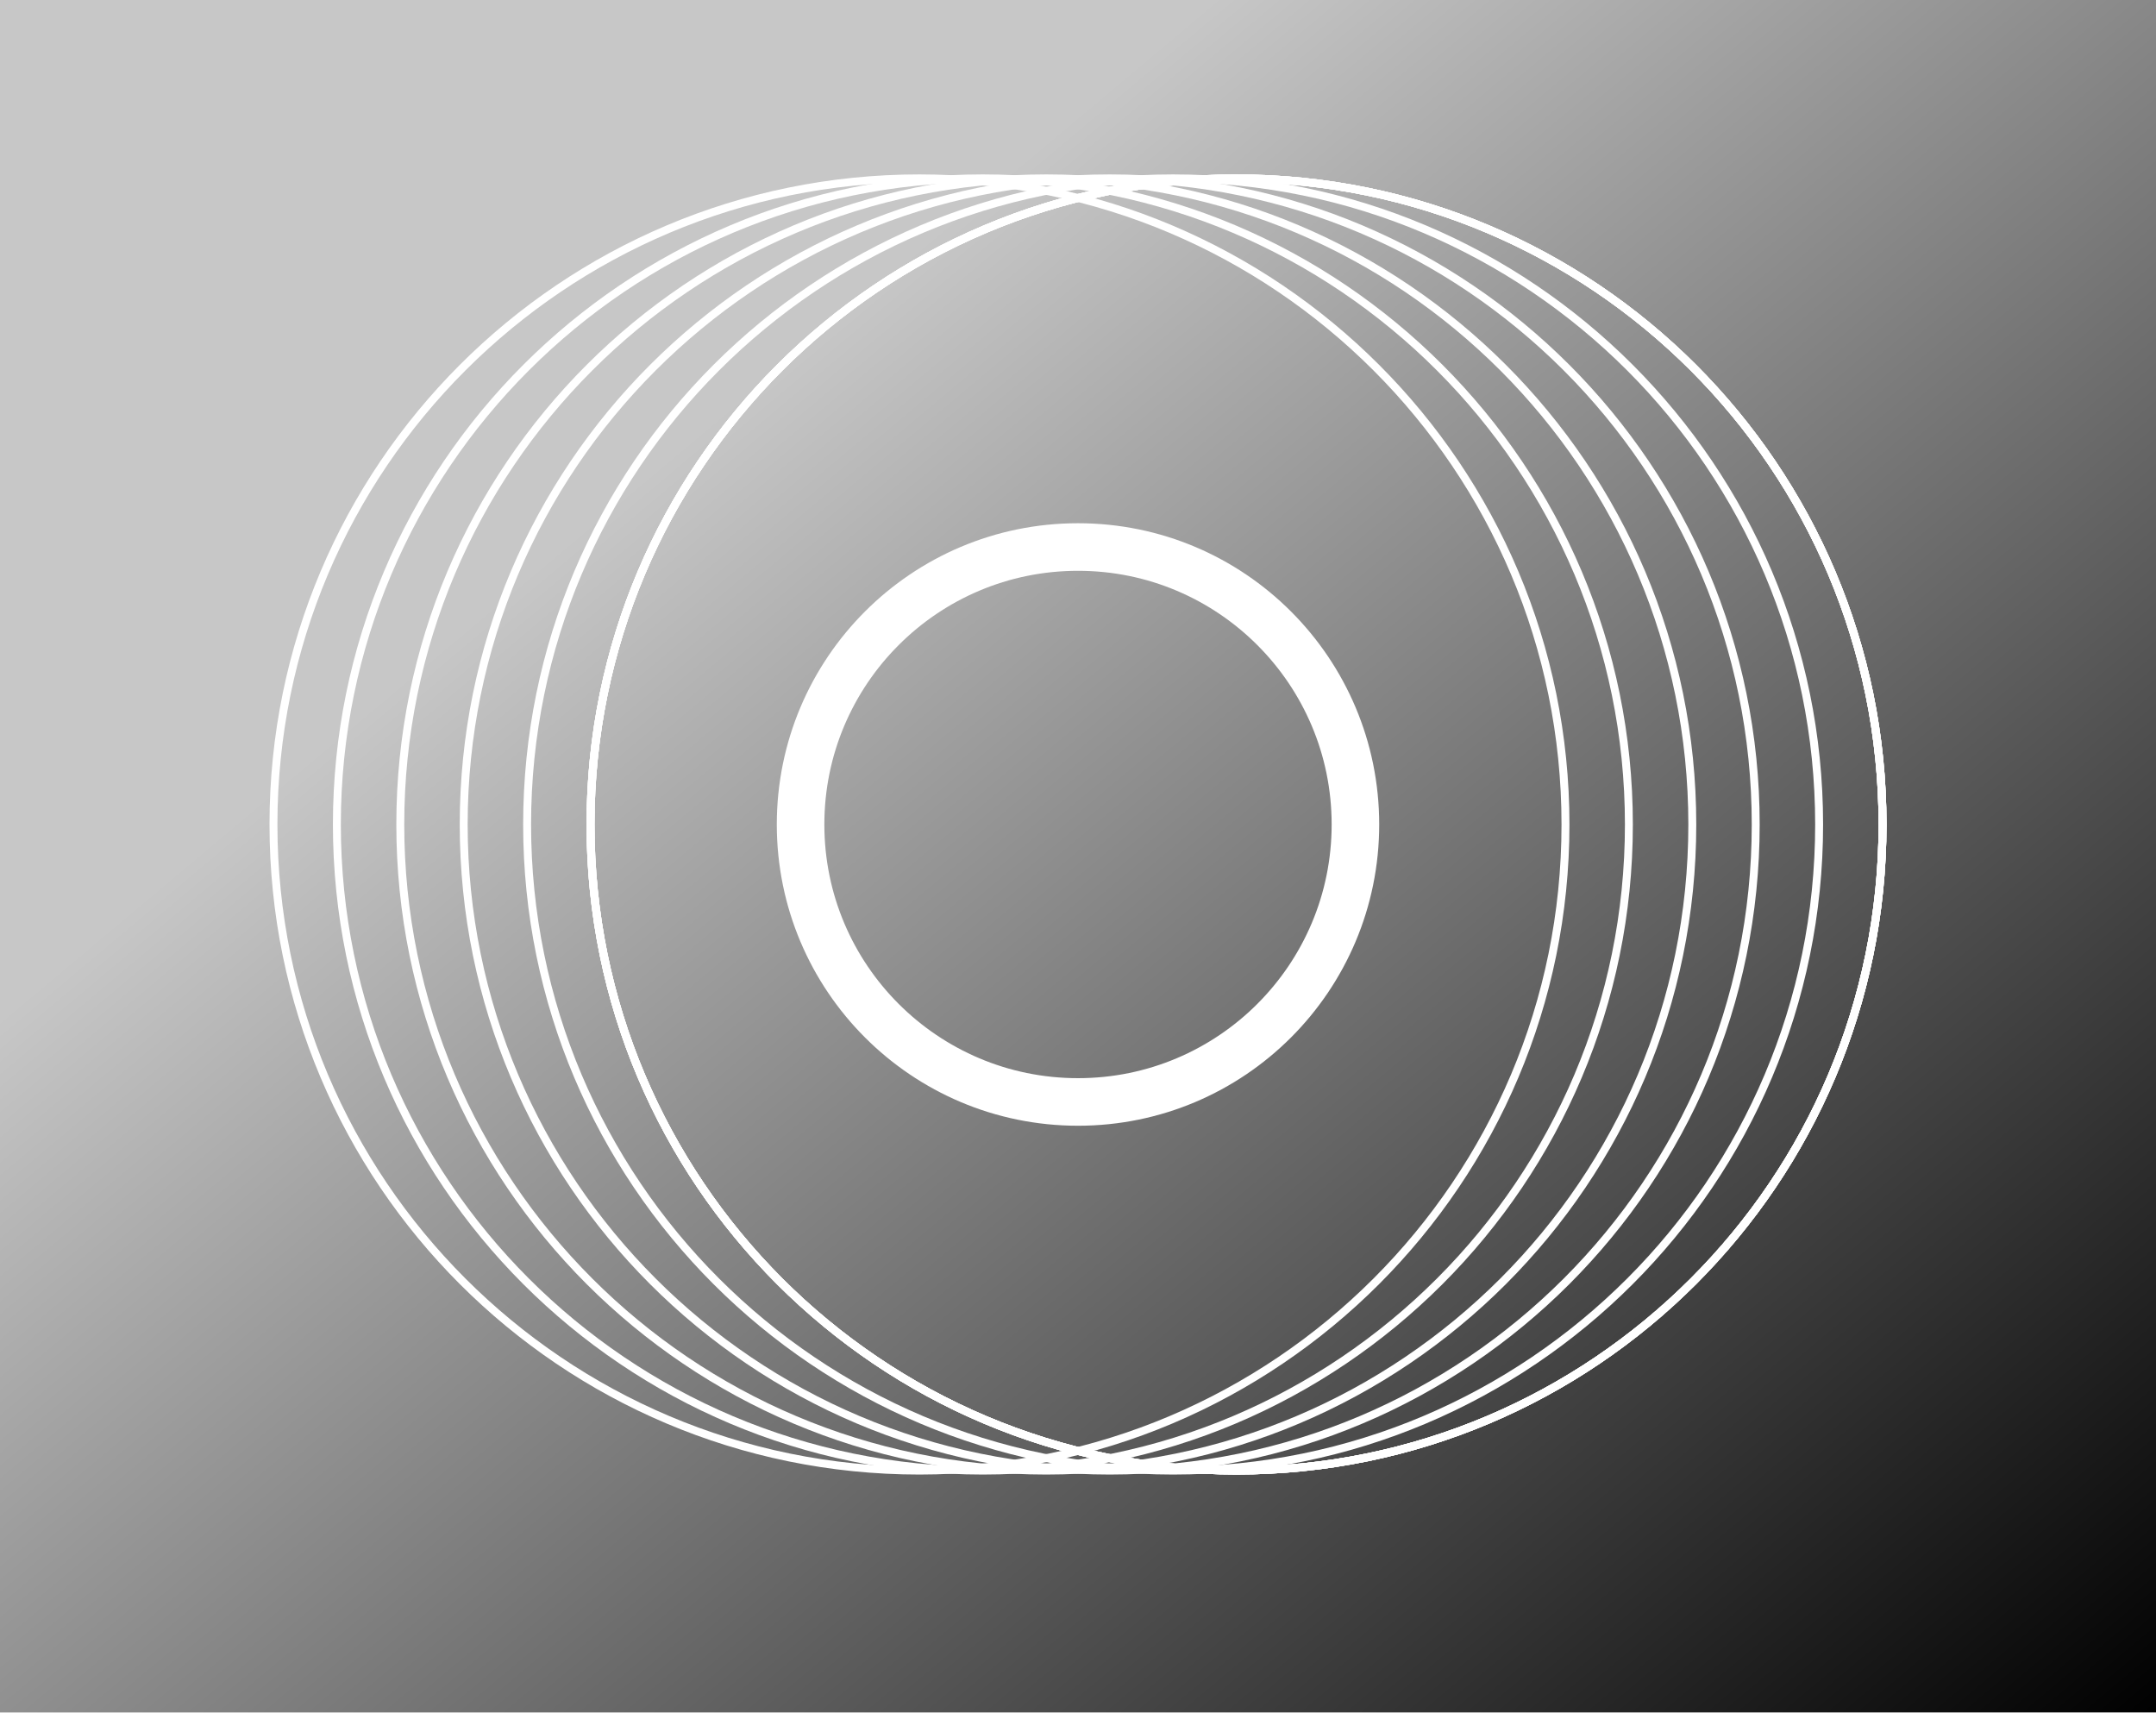
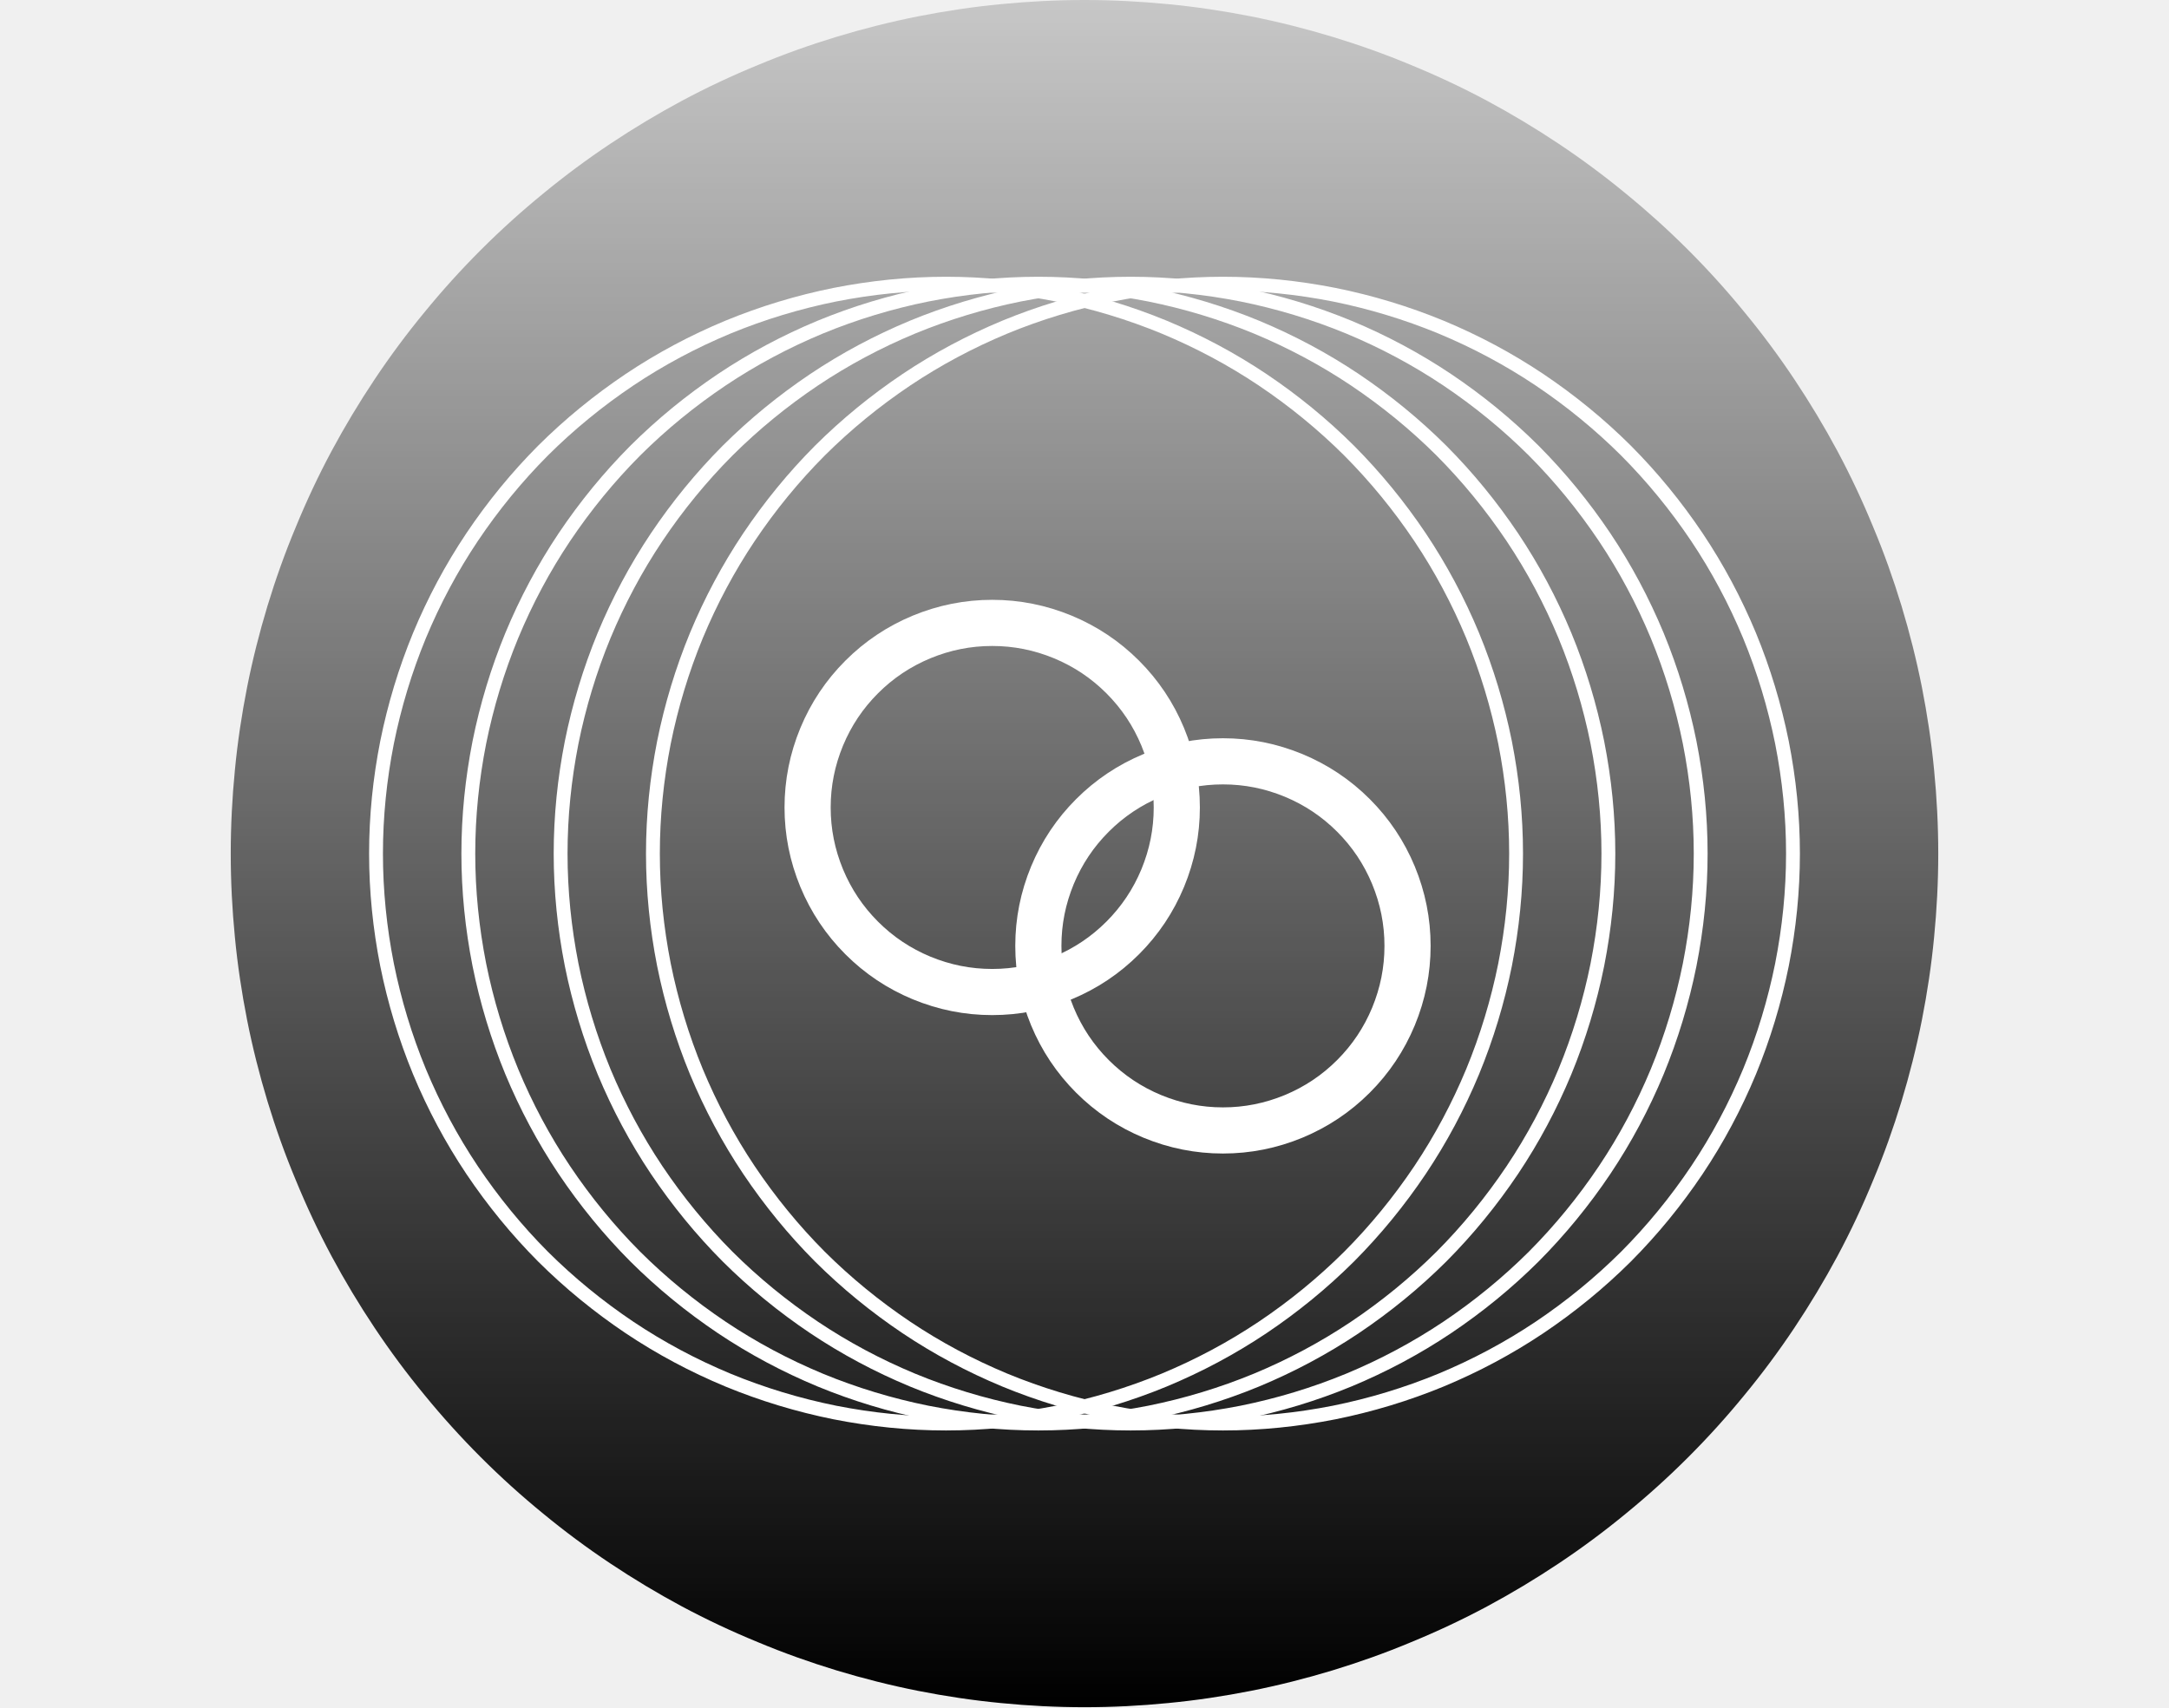
- <svg xmlns="http://www.w3.org/2000/svg" width="136" height="108" viewBox="0 0 136 108">
+ <svg xmlns="http://www.w3.org/2000/svg" width="47pt" height="37pt" viewBox="0 0 47 37" version="1.1">
  <defs>
-     <linearGradient id="linear-gradient" x2="0.732" y2="0.687" gradientUnits="objectBoundingBox">
-       <stop offset="0" />
-       <stop offset="1" stop-color="#c7c7c7" />
+     <clipPath id="clip1">
+       <path d="M 5 0 L 42 0 L 42 37 L 5 37 Z M 5 0 " />
+     </clipPath>
+     <clipPath id="clip2">
+       <path d="M 23.5 37 C 22.895 37 22.289 36.969 21.688 36.91 C 21.082 36.852 20.484 36.762 19.891 36.645 C 19.297 36.527 18.711 36.379 18.129 36.203 C 17.551 36.027 16.98 35.824 16.422 35.59 C 15.859 35.359 15.312 35.102 14.777 34.816 C 14.246 34.531 13.727 34.219 13.223 33.883 C 12.719 33.547 12.23 33.184 11.766 32.801 C 11.297 32.418 10.848 32.012 10.418 31.582 C 9.988 31.152 9.582 30.703 9.199 30.234 C 8.816 29.77 8.453 29.281 8.117 28.777 C 7.781 28.273 7.469 27.754 7.184 27.223 C 6.898 26.688 6.641 26.141 6.41 25.578 C 6.176 25.02 5.973 24.449 5.797 23.871 C 5.621 23.289 5.473 22.703 5.355 22.109 C 5.238 21.516 5.148 20.918 5.09 20.312 C 5.031 19.711 5 19.105 5 18.5 C 5 17.895 5.031 17.289 5.09 16.688 C 5.148 16.082 5.238 15.484 5.355 14.891 C 5.473 14.297 5.621 13.711 5.797 13.129 C 5.973 12.551 6.176 11.98 6.41 11.422 C 6.641 10.859 6.898 10.312 7.184 9.777 C 7.469 9.246 7.781 8.727 8.117 8.223 C 8.453 7.719 8.816 7.23 9.199 6.766 C 9.582 6.297 9.988 5.848 10.418 5.418 C 10.848 4.988 11.297 4.582 11.766 4.199 C 12.23 3.816 12.719 3.453 13.223 3.117 C 13.727 2.781 14.246 2.469 14.777 2.184 C 15.312 1.898 15.859 1.641 16.422 1.41 C 16.98 1.176 17.551 0.973 18.129 0.797 C 18.711 0.621 19.297 0.473 19.891 0.355 C 20.484 0.238 21.082 0.148 21.688 0.09 C 22.289 0.031 22.895 0 23.5 0 C 24.105 0 24.711 0.031 25.312 0.09 C 25.918 0.148 26.516 0.238 27.109 0.355 C 27.703 0.473 28.289 0.621 28.871 0.797 C 29.449 0.973 30.02 1.176 30.578 1.41 C 31.141 1.641 31.688 1.898 32.223 2.184 C 32.754 2.469 33.273 2.781 33.777 3.117 C 34.281 3.453 34.77 3.816 35.234 4.199 C 35.703 4.582 36.152 4.988 36.582 5.418 C 37.012 5.848 37.418 6.297 37.801 6.766 C 38.184 7.23 38.547 7.719 38.883 8.223 C 39.219 8.727 39.531 9.246 39.816 9.777 C 40.102 10.312 40.359 10.859 40.59 11.422 C 40.824 11.98 41.027 12.551 41.203 13.129 C 41.379 13.711 41.527 14.297 41.645 14.891 C 41.762 15.484 41.852 16.082 41.91 16.688 C 41.969 17.289 42 17.895 42 18.5 C 42 19.105 41.969 19.711 41.91 20.312 C 41.852 20.918 41.762 21.516 41.645 22.109 C 41.527 22.703 41.379 23.289 41.203 23.871 C 41.027 24.449 40.824 25.02 40.59 25.578 C 40.359 26.141 40.102 26.688 39.816 27.223 C 39.531 27.754 39.219 28.273 38.883 28.777 C 38.547 29.281 38.184 29.77 37.801 30.234 C 37.418 30.703 37.012 31.152 36.582 31.582 C 36.152 32.012 35.703 32.418 35.234 32.801 C 34.77 33.184 34.281 33.547 33.777 33.883 C 33.273 34.219 32.754 34.531 32.223 34.816 C 31.688 35.102 31.141 35.359 30.578 35.59 C 30.02 35.824 29.449 36.027 28.871 36.203 C 28.289 36.379 27.703 36.527 27.109 36.645 C 26.516 36.762 25.918 36.852 25.312 36.91 C 24.711 36.969 24.105 37 23.5 37 Z M 23.5 37 " />
+     </clipPath>
+     <linearGradient id="linear0" gradientUnits="userSpaceOnUse" x1="18.5" y1="-0" x2="18.5" y2="37" gradientTransform="matrix(-1,-0.00000000787959,0.00000000787959,-1,42,37)">
+       <stop offset="0" style="stop-color:rgb(0%,0%,0%);stop-opacity:1;" />
+       <stop offset="0.004" style="stop-color:rgb(0.304%,0.304%,0.304%);stop-opacity:1;" />
+       <stop offset="0.008" style="stop-color:rgb(0.609%,0.609%,0.609%);stop-opacity:1;" />
+       <stop offset="0.012" style="stop-color:rgb(0.912%,0.912%,0.912%);stop-opacity:1;" />
+       <stop offset="0.016" style="stop-color:rgb(1.218%,1.218%,1.218%);stop-opacity:1;" />
+       <stop offset="0.02" style="stop-color:rgb(1.523%,1.523%,1.523%);stop-opacity:1;" />
+       <stop offset="0.023" style="stop-color:rgb(1.828%,1.828%,1.828%);stop-opacity:1;" />
+       <stop offset="0.027" style="stop-color:rgb(2.132%,2.132%,2.132%);stop-opacity:1;" />
+       <stop offset="0.031" style="stop-color:rgb(2.437%,2.437%,2.437%);stop-opacity:1;" />
+       <stop offset="0.035" style="stop-color:rgb(2.74%,2.74%,2.74%);stop-opacity:1;" />
+       <stop offset="0.039" style="stop-color:rgb(3.046%,3.046%,3.046%);stop-opacity:1;" />
+       <stop offset="0.043" style="stop-color:rgb(3.351%,3.351%,3.351%);stop-opacity:1;" />
+       <stop offset="0.047" style="stop-color:rgb(3.656%,3.656%,3.656%);stop-opacity:1;" />
+       <stop offset="0.051" style="stop-color:rgb(3.96%,3.96%,3.96%);stop-opacity:1;" />
+       <stop offset="0.055" style="stop-color:rgb(4.265%,4.265%,4.265%);stop-opacity:1;" />
+       <stop offset="0.059" style="stop-color:rgb(4.568%,4.568%,4.568%);stop-opacity:1;" />
+       <stop offset="0.062" style="stop-color:rgb(4.874%,4.874%,4.874%);stop-opacity:1;" />
+       <stop offset="0.066" style="stop-color:rgb(5.179%,5.179%,5.179%);stop-opacity:1;" />
+       <stop offset="0.07" style="stop-color:rgb(5.484%,5.484%,5.484%);stop-opacity:1;" />
+       <stop offset="0.074" style="stop-color:rgb(5.788%,5.788%,5.788%);stop-opacity:1;" />
+       <stop offset="0.078" style="stop-color:rgb(6.093%,6.093%,6.093%);stop-opacity:1;" />
+       <stop offset="0.082" style="stop-color:rgb(6.396%,6.396%,6.396%);stop-opacity:1;" />
+       <stop offset="0.086" style="stop-color:rgb(6.702%,6.702%,6.702%);stop-opacity:1;" />
+       <stop offset="0.09" style="stop-color:rgb(7.007%,7.007%,7.007%);stop-opacity:1;" />
+       <stop offset="0.094" style="stop-color:rgb(7.312%,7.312%,7.312%);stop-opacity:1;" />
+       <stop offset="0.098" style="stop-color:rgb(7.616%,7.616%,7.616%);stop-opacity:1;" />
+       <stop offset="0.102" style="stop-color:rgb(7.921%,7.921%,7.921%);stop-opacity:1;" />
+       <stop offset="0.105" style="stop-color:rgb(8.226%,8.226%,8.226%);stop-opacity:1;" />
+       <stop offset="0.109" style="stop-color:rgb(8.531%,8.531%,8.531%);stop-opacity:1;" />
+       <stop offset="0.113" style="stop-color:rgb(8.835%,8.835%,8.835%);stop-opacity:1;" />
+       <stop offset="0.117" style="stop-color:rgb(9.14%,9.14%,9.14%);stop-opacity:1;" />
+       <stop offset="0.121" style="stop-color:rgb(9.444%,9.444%,9.444%);stop-opacity:1;" />
+       <stop offset="0.125" style="stop-color:rgb(9.749%,9.749%,9.749%);stop-opacity:1;" />
+       <stop offset="0.129" style="stop-color:rgb(10.054%,10.054%,10.054%);stop-opacity:1;" />
+       <stop offset="0.133" style="stop-color:rgb(10.359%,10.359%,10.359%);stop-opacity:1;" />
+       <stop offset="0.137" style="stop-color:rgb(10.663%,10.663%,10.663%);stop-opacity:1;" />
+       <stop offset="0.141" style="stop-color:rgb(10.968%,10.968%,10.968%);stop-opacity:1;" />
+       <stop offset="0.145" style="stop-color:rgb(11.272%,11.272%,11.272%);stop-opacity:1;" />
+       <stop offset="0.148" style="stop-color:rgb(11.577%,11.577%,11.577%);stop-opacity:1;" />
+       <stop offset="0.152" style="stop-color:rgb(11.882%,11.882%,11.882%);stop-opacity:1;" />
+       <stop offset="0.156" style="stop-color:rgb(12.187%,12.187%,12.187%);stop-opacity:1;" />
+       <stop offset="0.16" style="stop-color:rgb(12.491%,12.491%,12.491%);stop-opacity:1;" />
+       <stop offset="0.164" style="stop-color:rgb(12.796%,12.796%,12.796%);stop-opacity:1;" />
+       <stop offset="0.168" style="stop-color:rgb(13.1%,13.1%,13.1%);stop-opacity:1;" />
+       <stop offset="0.172" style="stop-color:rgb(13.405%,13.405%,13.405%);stop-opacity:1;" />
+       <stop offset="0.176" style="stop-color:rgb(13.71%,13.71%,13.71%);stop-opacity:1;" />
+       <stop offset="0.18" style="stop-color:rgb(14.015%,14.015%,14.015%);stop-opacity:1;" />
+       <stop offset="0.184" style="stop-color:rgb(14.319%,14.319%,14.319%);stop-opacity:1;" />
+       <stop offset="0.188" style="stop-color:rgb(14.624%,14.624%,14.624%);stop-opacity:1;" />
+       <stop offset="0.191" style="stop-color:rgb(14.928%,14.928%,14.928%);stop-opacity:1;" />
+       <stop offset="0.195" style="stop-color:rgb(15.233%,15.233%,15.233%);stop-opacity:1;" />
+       <stop offset="0.199" style="stop-color:rgb(15.538%,15.538%,15.538%);stop-opacity:1;" />
+       <stop offset="0.203" style="stop-color:rgb(15.843%,15.843%,15.843%);stop-opacity:1;" />
+       <stop offset="0.207" style="stop-color:rgb(16.147%,16.147%,16.147%);stop-opacity:1;" />
+       <stop offset="0.211" style="stop-color:rgb(16.452%,16.452%,16.452%);stop-opacity:1;" />
+       <stop offset="0.215" style="stop-color:rgb(16.757%,16.757%,16.757%);stop-opacity:1;" />
+       <stop offset="0.219" style="stop-color:rgb(17.062%,17.062%,17.062%);stop-opacity:1;" />
+       <stop offset="0.223" style="stop-color:rgb(17.366%,17.366%,17.366%);stop-opacity:1;" />
+       <stop offset="0.227" style="stop-color:rgb(17.671%,17.671%,17.671%);stop-opacity:1;" />
+       <stop offset="0.23" style="stop-color:rgb(17.975%,17.975%,17.975%);stop-opacity:1;" />
+       <stop offset="0.234" style="stop-color:rgb(18.28%,18.28%,18.28%);stop-opacity:1;" />
+       <stop offset="0.238" style="stop-color:rgb(18.585%,18.585%,18.585%);stop-opacity:1;" />
+       <stop offset="0.242" style="stop-color:rgb(18.89%,18.89%,18.89%);stop-opacity:1;" />
+       <stop offset="0.246" style="stop-color:rgb(19.194%,19.194%,19.194%);stop-opacity:1;" />
+       <stop offset="0.25" style="stop-color:rgb(19.499%,19.499%,19.499%);stop-opacity:1;" />
+       <stop offset="0.254" style="stop-color:rgb(19.803%,19.803%,19.803%);stop-opacity:1;" />
+       <stop offset="0.258" style="stop-color:rgb(20.108%,20.108%,20.108%);stop-opacity:1;" />
+       <stop offset="0.262" style="stop-color:rgb(20.413%,20.413%,20.413%);stop-opacity:1;" />
+       <stop offset="0.266" style="stop-color:rgb(20.718%,20.718%,20.718%);stop-opacity:1;" />
+       <stop offset="0.27" style="stop-color:rgb(21.022%,21.022%,21.022%);stop-opacity:1;" />
+       <stop offset="0.273" style="stop-color:rgb(21.327%,21.327%,21.327%);stop-opacity:1;" />
+       <stop offset="0.277" style="stop-color:rgb(21.631%,21.631%,21.631%);stop-opacity:1;" />
+       <stop offset="0.281" style="stop-color:rgb(21.936%,21.936%,21.936%);stop-opacity:1;" />
+       <stop offset="0.285" style="stop-color:rgb(22.241%,22.241%,22.241%);stop-opacity:1;" />
+       <stop offset="0.289" style="stop-color:rgb(22.546%,22.546%,22.546%);stop-opacity:1;" />
+       <stop offset="0.293" style="stop-color:rgb(22.85%,22.85%,22.85%);stop-opacity:1;" />
+       <stop offset="0.297" style="stop-color:rgb(23.155%,23.155%,23.155%);stop-opacity:1;" />
+       <stop offset="0.301" style="stop-color:rgb(23.46%,23.46%,23.46%);stop-opacity:1;" />
+       <stop offset="0.305" style="stop-color:rgb(23.766%,23.766%,23.766%);stop-opacity:1;" />
+       <stop offset="0.309" style="stop-color:rgb(24.069%,24.069%,24.069%);stop-opacity:1;" />
+       <stop offset="0.312" style="stop-color:rgb(24.374%,24.374%,24.374%);stop-opacity:1;" />
+       <stop offset="0.316" style="stop-color:rgb(24.678%,24.678%,24.678%);stop-opacity:1;" />
+       <stop offset="0.32" style="stop-color:rgb(24.983%,24.983%,24.983%);stop-opacity:1;" />
+       <stop offset="0.324" style="stop-color:rgb(25.288%,25.288%,25.288%);stop-opacity:1;" />
+       <stop offset="0.328" style="stop-color:rgb(25.594%,25.594%,25.594%);stop-opacity:1;" />
+       <stop offset="0.332" style="stop-color:rgb(25.897%,25.897%,25.897%);stop-opacity:1;" />
+       <stop offset="0.336" style="stop-color:rgb(26.202%,26.202%,26.202%);stop-opacity:1;" />
+       <stop offset="0.34" style="stop-color:rgb(26.506%,26.506%,26.506%);stop-opacity:1;" />
+       <stop offset="0.344" style="stop-color:rgb(26.811%,26.811%,26.811%);stop-opacity:1;" />
+       <stop offset="0.348" style="stop-color:rgb(27.116%,27.116%,27.116%);stop-opacity:1;" />
+       <stop offset="0.352" style="stop-color:rgb(27.422%,27.422%,27.422%);stop-opacity:1;" />
+       <stop offset="0.355" style="stop-color:rgb(27.725%,27.725%,27.725%);stop-opacity:1;" />
+       <stop offset="0.359" style="stop-color:rgb(28.03%,28.03%,28.03%);stop-opacity:1;" />
+       <stop offset="0.363" style="stop-color:rgb(28.334%,28.334%,28.334%);stop-opacity:1;" />
+       <stop offset="0.367" style="stop-color:rgb(28.639%,28.639%,28.639%);stop-opacity:1;" />
+       <stop offset="0.371" style="stop-color:rgb(28.944%,28.944%,28.944%);stop-opacity:1;" />
+       <stop offset="0.375" style="stop-color:rgb(29.25%,29.25%,29.25%);stop-opacity:1;" />
+       <stop offset="0.379" style="stop-color:rgb(29.553%,29.553%,29.553%);stop-opacity:1;" />
+       <stop offset="0.383" style="stop-color:rgb(29.858%,29.858%,29.858%);stop-opacity:1;" />
+       <stop offset="0.387" style="stop-color:rgb(30.162%,30.162%,30.162%);stop-opacity:1;" />
+       <stop offset="0.391" style="stop-color:rgb(30.467%,30.467%,30.467%);stop-opacity:1;" />
+       <stop offset="0.395" style="stop-color:rgb(30.772%,30.772%,30.772%);stop-opacity:1;" />
+       <stop offset="0.398" style="stop-color:rgb(31.078%,31.078%,31.078%);stop-opacity:1;" />
+       <stop offset="0.402" style="stop-color:rgb(31.381%,31.381%,31.381%);stop-opacity:1;" />
+       <stop offset="0.406" style="stop-color:rgb(31.686%,31.686%,31.686%);stop-opacity:1;" />
+       <stop offset="0.41" style="stop-color:rgb(31.992%,31.992%,31.992%);stop-opacity:1;" />
+       <stop offset="0.414" style="stop-color:rgb(32.297%,32.297%,32.297%);stop-opacity:1;" />
+       <stop offset="0.418" style="stop-color:rgb(32.6%,32.6%,32.6%);stop-opacity:1;" />
+       <stop offset="0.422" style="stop-color:rgb(32.906%,32.906%,32.906%);stop-opacity:1;" />
+       <stop offset="0.426" style="stop-color:rgb(33.209%,33.209%,33.209%);stop-opacity:1;" />
+       <stop offset="0.43" style="stop-color:rgb(33.514%,33.514%,33.514%);stop-opacity:1;" />
+       <stop offset="0.434" style="stop-color:rgb(33.82%,33.82%,33.82%);stop-opacity:1;" />
+       <stop offset="0.438" style="stop-color:rgb(34.125%,34.125%,34.125%);stop-opacity:1;" />
+       <stop offset="0.441" style="stop-color:rgb(34.428%,34.428%,34.428%);stop-opacity:1;" />
+       <stop offset="0.445" style="stop-color:rgb(34.734%,34.734%,34.734%);stop-opacity:1;" />
+       <stop offset="0.449" style="stop-color:rgb(35.037%,35.037%,35.037%);stop-opacity:1;" />
+       <stop offset="0.453" style="stop-color:rgb(35.342%,35.342%,35.342%);stop-opacity:1;" />
+       <stop offset="0.457" style="stop-color:rgb(35.648%,35.648%,35.648%);stop-opacity:1;" />
+       <stop offset="0.461" style="stop-color:rgb(35.953%,35.953%,35.953%);stop-opacity:1;" />
+       <stop offset="0.465" style="stop-color:rgb(36.256%,36.256%,36.256%);stop-opacity:1;" />
+       <stop offset="0.469" style="stop-color:rgb(36.562%,36.562%,36.562%);stop-opacity:1;" />
+       <stop offset="0.473" style="stop-color:rgb(36.865%,36.865%,36.865%);stop-opacity:1;" />
+       <stop offset="0.477" style="stop-color:rgb(37.17%,37.17%,37.17%);stop-opacity:1;" />
+       <stop offset="0.48" style="stop-color:rgb(37.476%,37.476%,37.476%);stop-opacity:1;" />
+       <stop offset="0.484" style="stop-color:rgb(37.781%,37.781%,37.781%);stop-opacity:1;" />
+       <stop offset="0.488" style="stop-color:rgb(38.084%,38.084%,38.084%);stop-opacity:1;" />
+       <stop offset="0.492" style="stop-color:rgb(38.39%,38.39%,38.39%);stop-opacity:1;" />
+       <stop offset="0.496" style="stop-color:rgb(38.695%,38.695%,38.695%);stop-opacity:1;" />
+       <stop offset="0.5" style="stop-color:rgb(39%,39%,39%);stop-opacity:1;" />
+       <stop offset="0.504" style="stop-color:rgb(39.304%,39.304%,39.304%);stop-opacity:1;" />
+       <stop offset="0.508" style="stop-color:rgb(39.609%,39.609%,39.609%);stop-opacity:1;" />
+       <stop offset="0.512" style="stop-color:rgb(39.912%,39.912%,39.912%);stop-opacity:1;" />
+       <stop offset="0.516" style="stop-color:rgb(40.218%,40.218%,40.218%);stop-opacity:1;" />
+       <stop offset="0.52" style="stop-color:rgb(40.523%,40.523%,40.523%);stop-opacity:1;" />
+       <stop offset="0.523" style="stop-color:rgb(40.828%,40.828%,40.828%);stop-opacity:1;" />
+       <stop offset="0.527" style="stop-color:rgb(41.132%,41.132%,41.132%);stop-opacity:1;" />
+       <stop offset="0.531" style="stop-color:rgb(41.437%,41.437%,41.437%);stop-opacity:1;" />
+       <stop offset="0.535" style="stop-color:rgb(41.74%,41.74%,41.74%);stop-opacity:1;" />
+       <stop offset="0.539" style="stop-color:rgb(42.046%,42.046%,42.046%);stop-opacity:1;" />
+       <stop offset="0.543" style="stop-color:rgb(42.351%,42.351%,42.351%);stop-opacity:1;" />
+       <stop offset="0.547" style="stop-color:rgb(42.656%,42.656%,42.656%);stop-opacity:1;" />
+       <stop offset="0.551" style="stop-color:rgb(42.96%,42.96%,42.96%);stop-opacity:1;" />
+       <stop offset="0.555" style="stop-color:rgb(43.265%,43.265%,43.265%);stop-opacity:1;" />
+       <stop offset="0.559" style="stop-color:rgb(43.568%,43.568%,43.568%);stop-opacity:1;" />
+       <stop offset="0.562" style="stop-color:rgb(43.874%,43.874%,43.874%);stop-opacity:1;" />
+       <stop offset="0.566" style="stop-color:rgb(44.179%,44.179%,44.179%);stop-opacity:1;" />
+       <stop offset="0.57" style="stop-color:rgb(44.484%,44.484%,44.484%);stop-opacity:1;" />
+       <stop offset="0.574" style="stop-color:rgb(44.788%,44.788%,44.788%);stop-opacity:1;" />
+       <stop offset="0.578" style="stop-color:rgb(45.093%,45.093%,45.093%);stop-opacity:1;" />
+       <stop offset="0.582" style="stop-color:rgb(45.396%,45.396%,45.396%);stop-opacity:1;" />
+       <stop offset="0.586" style="stop-color:rgb(45.702%,45.702%,45.702%);stop-opacity:1;" />
+       <stop offset="0.59" style="stop-color:rgb(46.007%,46.007%,46.007%);stop-opacity:1;" />
+       <stop offset="0.594" style="stop-color:rgb(46.312%,46.312%,46.312%);stop-opacity:1;" />
+       <stop offset="0.598" style="stop-color:rgb(46.616%,46.616%,46.616%);stop-opacity:1;" />
+       <stop offset="0.602" style="stop-color:rgb(46.921%,46.921%,46.921%);stop-opacity:1;" />
+       <stop offset="0.605" style="stop-color:rgb(47.226%,47.226%,47.226%);stop-opacity:1;" />
+       <stop offset="0.609" style="stop-color:rgb(47.531%,47.531%,47.531%);stop-opacity:1;" />
+       <stop offset="0.613" style="stop-color:rgb(47.835%,47.835%,47.835%);stop-opacity:1;" />
+       <stop offset="0.617" style="stop-color:rgb(48.14%,48.14%,48.14%);stop-opacity:1;" />
+       <stop offset="0.621" style="stop-color:rgb(48.444%,48.444%,48.444%);stop-opacity:1;" />
+       <stop offset="0.625" style="stop-color:rgb(48.749%,48.749%,48.749%);stop-opacity:1;" />
+       <stop offset="0.629" style="stop-color:rgb(49.054%,49.054%,49.054%);stop-opacity:1;" />
+       <stop offset="0.633" style="stop-color:rgb(49.359%,49.359%,49.359%);stop-opacity:1;" />
+       <stop offset="0.637" style="stop-color:rgb(49.663%,49.663%,49.663%);stop-opacity:1;" />
+       <stop offset="0.641" style="stop-color:rgb(49.968%,49.968%,49.968%);stop-opacity:1;" />
+       <stop offset="0.645" style="stop-color:rgb(50.272%,50.272%,50.272%);stop-opacity:1;" />
+       <stop offset="0.648" style="stop-color:rgb(50.577%,50.577%,50.577%);stop-opacity:1;" />
+       <stop offset="0.652" style="stop-color:rgb(50.882%,50.882%,50.882%);stop-opacity:1;" />
+       <stop offset="0.656" style="stop-color:rgb(51.187%,51.187%,51.187%);stop-opacity:1;" />
+       <stop offset="0.66" style="stop-color:rgb(51.491%,51.491%,51.491%);stop-opacity:1;" />
+       <stop offset="0.664" style="stop-color:rgb(51.796%,51.796%,51.796%);stop-opacity:1;" />
+       <stop offset="0.668" style="stop-color:rgb(52.1%,52.1%,52.1%);stop-opacity:1;" />
+       <stop offset="0.672" style="stop-color:rgb(52.405%,52.405%,52.405%);stop-opacity:1;" />
+       <stop offset="0.676" style="stop-color:rgb(52.71%,52.71%,52.71%);stop-opacity:1;" />
+       <stop offset="0.68" style="stop-color:rgb(53.015%,53.015%,53.015%);stop-opacity:1;" />
+       <stop offset="0.684" style="stop-color:rgb(53.319%,53.319%,53.319%);stop-opacity:1;" />
+       <stop offset="0.688" style="stop-color:rgb(53.624%,53.624%,53.624%);stop-opacity:1;" />
+       <stop offset="0.691" style="stop-color:rgb(53.929%,53.929%,53.929%);stop-opacity:1;" />
+       <stop offset="0.695" style="stop-color:rgb(54.234%,54.234%,54.234%);stop-opacity:1;" />
+       <stop offset="0.699" style="stop-color:rgb(54.538%,54.538%,54.538%);stop-opacity:1;" />
+       <stop offset="0.703" style="stop-color:rgb(54.843%,54.843%,54.843%);stop-opacity:1;" />
+       <stop offset="0.707" style="stop-color:rgb(55.147%,55.147%,55.147%);stop-opacity:1;" />
+       <stop offset="0.711" style="stop-color:rgb(55.452%,55.452%,55.452%);stop-opacity:1;" />
+       <stop offset="0.715" style="stop-color:rgb(55.757%,55.757%,55.757%);stop-opacity:1;" />
+       <stop offset="0.719" style="stop-color:rgb(56.062%,56.062%,56.062%);stop-opacity:1;" />
+       <stop offset="0.723" style="stop-color:rgb(56.366%,56.366%,56.366%);stop-opacity:1;" />
+       <stop offset="0.727" style="stop-color:rgb(56.671%,56.671%,56.671%);stop-opacity:1;" />
+       <stop offset="0.73" style="stop-color:rgb(56.975%,56.975%,56.975%);stop-opacity:1;" />
+       <stop offset="0.734" style="stop-color:rgb(57.28%,57.28%,57.28%);stop-opacity:1;" />
+       <stop offset="0.738" style="stop-color:rgb(57.585%,57.585%,57.585%);stop-opacity:1;" />
+       <stop offset="0.742" style="stop-color:rgb(57.89%,57.89%,57.89%);stop-opacity:1;" />
+       <stop offset="0.746" style="stop-color:rgb(58.194%,58.194%,58.194%);stop-opacity:1;" />
+       <stop offset="0.75" style="stop-color:rgb(58.499%,58.499%,58.499%);stop-opacity:1;" />
+       <stop offset="0.754" style="stop-color:rgb(58.803%,58.803%,58.803%);stop-opacity:1;" />
+       <stop offset="0.758" style="stop-color:rgb(59.108%,59.108%,59.108%);stop-opacity:1;" />
+       <stop offset="0.762" style="stop-color:rgb(59.413%,59.413%,59.413%);stop-opacity:1;" />
+       <stop offset="0.766" style="stop-color:rgb(59.718%,59.718%,59.718%);stop-opacity:1;" />
+       <stop offset="0.77" style="stop-color:rgb(60.022%,60.022%,60.022%);stop-opacity:1;" />
+       <stop offset="0.773" style="stop-color:rgb(60.327%,60.327%,60.327%);stop-opacity:1;" />
+       <stop offset="0.777" style="stop-color:rgb(60.631%,60.631%,60.631%);stop-opacity:1;" />
+       <stop offset="0.781" style="stop-color:rgb(60.936%,60.936%,60.936%);stop-opacity:1;" />
+       <stop offset="0.785" style="stop-color:rgb(61.241%,61.241%,61.241%);stop-opacity:1;" />
+       <stop offset="0.789" style="stop-color:rgb(61.546%,61.546%,61.546%);stop-opacity:1;" />
+       <stop offset="0.793" style="stop-color:rgb(61.85%,61.85%,61.85%);stop-opacity:1;" />
+       <stop offset="0.797" style="stop-color:rgb(62.155%,62.155%,62.155%);stop-opacity:1;" />
+       <stop offset="0.801" style="stop-color:rgb(62.46%,62.46%,62.46%);stop-opacity:1;" />
+       <stop offset="0.805" style="stop-color:rgb(62.766%,62.766%,62.766%);stop-opacity:1;" />
+       <stop offset="0.809" style="stop-color:rgb(63.069%,63.069%,63.069%);stop-opacity:1;" />
+       <stop offset="0.812" style="stop-color:rgb(63.374%,63.374%,63.374%);stop-opacity:1;" />
+       <stop offset="0.816" style="stop-color:rgb(63.678%,63.678%,63.678%);stop-opacity:1;" />
+       <stop offset="0.82" style="stop-color:rgb(63.983%,63.983%,63.983%);stop-opacity:1;" />
+       <stop offset="0.824" style="stop-color:rgb(64.288%,64.288%,64.288%);stop-opacity:1;" />
+       <stop offset="0.828" style="stop-color:rgb(64.594%,64.594%,64.594%);stop-opacity:1;" />
+       <stop offset="0.832" style="stop-color:rgb(64.897%,64.897%,64.897%);stop-opacity:1;" />
+       <stop offset="0.836" style="stop-color:rgb(65.202%,65.202%,65.202%);stop-opacity:1;" />
+       <stop offset="0.84" style="stop-color:rgb(65.506%,65.506%,65.506%);stop-opacity:1;" />
+       <stop offset="0.844" style="stop-color:rgb(65.811%,65.811%,65.811%);stop-opacity:1;" />
+       <stop offset="0.848" style="stop-color:rgb(66.116%,66.116%,66.116%);stop-opacity:1;" />
+       <stop offset="0.852" style="stop-color:rgb(66.422%,66.422%,66.422%);stop-opacity:1;" />
+       <stop offset="0.855" style="stop-color:rgb(66.725%,66.725%,66.725%);stop-opacity:1;" />
+       <stop offset="0.859" style="stop-color:rgb(67.03%,67.03%,67.03%);stop-opacity:1;" />
+       <stop offset="0.863" style="stop-color:rgb(67.334%,67.334%,67.334%);stop-opacity:1;" />
+       <stop offset="0.867" style="stop-color:rgb(67.639%,67.639%,67.639%);stop-opacity:1;" />
+       <stop offset="0.871" style="stop-color:rgb(67.944%,67.944%,67.944%);stop-opacity:1;" />
+       <stop offset="0.875" style="stop-color:rgb(68.25%,68.25%,68.25%);stop-opacity:1;" />
+       <stop offset="0.879" style="stop-color:rgb(68.553%,68.553%,68.553%);stop-opacity:1;" />
+       <stop offset="0.883" style="stop-color:rgb(68.858%,68.858%,68.858%);stop-opacity:1;" />
+       <stop offset="0.887" style="stop-color:rgb(69.164%,69.164%,69.164%);stop-opacity:1;" />
+       <stop offset="0.891" style="stop-color:rgb(69.469%,69.469%,69.469%);stop-opacity:1;" />
+       <stop offset="0.895" style="stop-color:rgb(69.772%,69.772%,69.772%);stop-opacity:1;" />
+       <stop offset="0.898" style="stop-color:rgb(70.078%,70.078%,70.078%);stop-opacity:1;" />
+       <stop offset="0.902" style="stop-color:rgb(70.381%,70.381%,70.381%);stop-opacity:1;" />
+       <stop offset="0.906" style="stop-color:rgb(70.686%,70.686%,70.686%);stop-opacity:1;" />
+       <stop offset="0.91" style="stop-color:rgb(70.992%,70.992%,70.992%);stop-opacity:1;" />
+       <stop offset="0.914" style="stop-color:rgb(71.297%,71.297%,71.297%);stop-opacity:1;" />
+       <stop offset="0.918" style="stop-color:rgb(71.6%,71.6%,71.6%);stop-opacity:1;" />
+       <stop offset="0.922" style="stop-color:rgb(71.906%,71.906%,71.906%);stop-opacity:1;" />
+       <stop offset="0.926" style="stop-color:rgb(72.209%,72.209%,72.209%);stop-opacity:1;" />
+       <stop offset="0.93" style="stop-color:rgb(72.514%,72.514%,72.514%);stop-opacity:1;" />
+       <stop offset="0.934" style="stop-color:rgb(72.82%,72.82%,72.82%);stop-opacity:1;" />
+       <stop offset="0.938" style="stop-color:rgb(73.125%,73.125%,73.125%);stop-opacity:1;" />
+       <stop offset="0.941" style="stop-color:rgb(73.428%,73.428%,73.428%);stop-opacity:1;" />
+       <stop offset="0.945" style="stop-color:rgb(73.734%,73.734%,73.734%);stop-opacity:1;" />
+       <stop offset="0.949" style="stop-color:rgb(74.037%,74.037%,74.037%);stop-opacity:1;" />
+       <stop offset="0.953" style="stop-color:rgb(74.342%,74.342%,74.342%);stop-opacity:1;" />
+       <stop offset="0.957" style="stop-color:rgb(74.648%,74.648%,74.648%);stop-opacity:1;" />
+       <stop offset="0.961" style="stop-color:rgb(74.953%,74.953%,74.953%);stop-opacity:1;" />
+       <stop offset="0.965" style="stop-color:rgb(75.256%,75.256%,75.256%);stop-opacity:1;" />
+       <stop offset="0.969" style="stop-color:rgb(75.562%,75.562%,75.562%);stop-opacity:1;" />
+       <stop offset="0.973" style="stop-color:rgb(75.865%,75.865%,75.865%);stop-opacity:1;" />
+       <stop offset="0.977" style="stop-color:rgb(76.17%,76.17%,76.17%);stop-opacity:1;" />
+       <stop offset="0.98" style="stop-color:rgb(76.476%,76.476%,76.476%);stop-opacity:1;" />
+       <stop offset="0.984" style="stop-color:rgb(76.781%,76.781%,76.781%);stop-opacity:1;" />
+       <stop offset="0.988" style="stop-color:rgb(77.084%,77.084%,77.084%);stop-opacity:1;" />
+       <stop offset="0.992" style="stop-color:rgb(77.39%,77.39%,77.39%);stop-opacity:1;" />
+       <stop offset="0.996" style="stop-color:rgb(77.695%,77.695%,77.695%);stop-opacity:1;" />
+       <stop offset="1" style="stop-color:rgb(78%,78%,78%);stop-opacity:1;" />
    </linearGradient>
  </defs>
-   <g id="Group_1368" data-name="Group 1368" transform="translate(-104 -691)">
-     <rect id="Rectangle_808" data-name="Rectangle 808" width="136" height="108" transform="translate(240 799) rotate(180)" fill="url(#linear-gradient)" />
-     <g id="Ellipse_286" data-name="Ellipse 286" transform="translate(141 702)" fill="none" stroke="#fff" stroke-width="0.5">
-       <circle cx="41" cy="41" r="41" stroke="none" />
-       <circle cx="41" cy="41" r="40.75" fill="none" />
+   <g id="surface1">
+     <g clip-path="url(#clip1)" clip-rule="nonzero">
+       <g clip-path="url(#clip2)" clip-rule="nonzero">
+         <path style=" stroke:none;fill-rule:nonzero;fill:url(#linear0);" d="M 42 37 L 42 0 L 5 0 L 5 37 Z M 42 37 " />
+       </g>
    </g>
-     <g id="Ellipse_287" data-name="Ellipse 287" transform="translate(141 702)" fill="none" stroke="#fff" stroke-width="0.5">
-       <circle cx="41" cy="41" r="41" stroke="none" />
-       <circle cx="41" cy="41" r="40.75" fill="none" />
-     </g>
-     <g id="Ellipse_288" data-name="Ellipse 288" transform="translate(141 702)" fill="none" stroke="#fff" stroke-width="0.5">
-       <circle cx="41" cy="41" r="41" stroke="none" />
-       <circle cx="41" cy="41" r="40.75" fill="none" />
-     </g>
-     <g id="Ellipse_289" data-name="Ellipse 289" transform="translate(141 702)" fill="none" stroke="#fff" stroke-width="0.5">
-       <circle cx="41" cy="41" r="41" stroke="none" />
-       <circle cx="41" cy="41" r="40.75" fill="none" />
-     </g>
-     <g id="Ellipse_290" data-name="Ellipse 290" transform="translate(137 702)" fill="none" stroke="#fff" stroke-width="0.5">
-       <circle cx="41" cy="41" r="41" stroke="none" />
-       <circle cx="41" cy="41" r="40.75" fill="none" />
-     </g>
-     <g id="Ellipse_291" data-name="Ellipse 291" transform="translate(133 702)" fill="none" stroke="#fff" stroke-width="0.5">
-       <circle cx="41" cy="41" r="41" stroke="none" />
-       <circle cx="41" cy="41" r="40.75" fill="none" />
-     </g>
-     <g id="Ellipse_292" data-name="Ellipse 292" transform="translate(129 702)" fill="none" stroke="#fff" stroke-width="0.5">
-       <circle cx="41" cy="41" r="41" stroke="none" />
-       <circle cx="41" cy="41" r="40.75" fill="none" />
-     </g>
-     <g id="Ellipse_293" data-name="Ellipse 293" transform="translate(125 702)" fill="none" stroke="#fff" stroke-width="0.5">
-       <circle cx="41" cy="41" r="41" stroke="none" />
-       <circle cx="41" cy="41" r="40.75" fill="none" />
-     </g>
-     <g id="Ellipse_294" data-name="Ellipse 294" transform="translate(121 702)" fill="none" stroke="#fff" stroke-width="0.5">
-       <circle cx="41" cy="41" r="41" stroke="none" />
-       <circle cx="41" cy="41" r="40.75" fill="none" />
-     </g>
-     <g id="Ellipse_295" data-name="Ellipse 295" transform="translate(153 724)" fill="none" stroke="#fff" stroke-width="3">
-       <circle cx="19" cy="19" r="19" stroke="none" />
-       <circle cx="19" cy="19" r="17.5" fill="none" />
-     </g>
+     <path style="fill:none;stroke-width:1;stroke-linecap:butt;stroke-linejoin:miter;stroke:rgb(100%,100%,100%);stroke-opacity:1;stroke-miterlimit:4;" d="M 4.5 0.5 C 5.031 0.5 5.539 0.602 6.031 0.805 C 6.52 1.008 6.953 1.297 7.328 1.672 C 7.703 2.047 7.992 2.48 8.195 2.969 C 8.398 3.461 8.5 3.969 8.5 4.5 C 8.5 5.031 8.398 5.539 8.195 6.031 C 7.992 6.52 7.703 6.953 7.328 7.328 C 6.953 7.703 6.52 7.992 6.031 8.195 C 5.539 8.398 5.031 8.5 4.5 8.5 C 3.969 8.5 3.461 8.398 2.969 8.195 C 2.48 7.992 2.047 7.703 1.672 7.328 C 1.297 6.953 1.008 6.52 0.805 6.031 C 0.602 5.539 0.5 5.031 0.5 4.5 C 0.5 3.969 0.602 3.461 0.805 2.969 C 1.008 2.48 1.297 2.047 1.672 1.672 C 2.047 1.297 2.48 1.008 2.969 0.805 C 3.461 0.602 3.969 0.5 4.5 0.5 Z M 4.5 0.5 " transform="matrix(1,0,0,1,17,13)" />
+     <path style="fill:none;stroke-width:1;stroke-linecap:butt;stroke-linejoin:miter;stroke:rgb(100%,100%,100%);stroke-opacity:1;stroke-miterlimit:4;" d="M 4.5 0.5 C 5.031 0.5 5.539 0.602 6.031 0.805 C 6.52 1.008 6.953 1.297 7.328 1.672 C 7.703 2.047 7.992 2.48 8.195 2.969 C 8.398 3.461 8.5 3.969 8.5 4.5 C 8.5 5.031 8.398 5.539 8.195 6.031 C 7.992 6.52 7.703 6.953 7.328 7.328 C 6.953 7.703 6.52 7.992 6.031 8.195 C 5.539 8.398 5.031 8.5 4.5 8.5 C 3.969 8.5 3.461 8.398 2.969 8.195 C 2.48 7.992 2.047 7.703 1.672 7.328 C 1.297 6.953 1.008 6.52 0.805 6.031 C 0.602 5.539 0.5 5.031 0.5 4.5 C 0.5 3.969 0.602 3.461 0.805 2.969 C 1.008 2.48 1.297 2.047 1.672 1.672 C 2.047 1.297 2.48 1.008 2.969 0.805 C 3.461 0.602 3.969 0.5 4.5 0.5 Z M 4.5 0.5 " transform="matrix(1,0,0,1,22,16)" />
+     <path style="fill:none;stroke-width:0.3;stroke-linecap:butt;stroke-linejoin:miter;stroke:rgb(100%,100%,100%);stroke-opacity:1;stroke-miterlimit:4;" d="M 12.5 0.148 C 13.312 0.148 14.113 0.23 14.91 0.387 C 15.703 0.547 16.477 0.781 17.227 1.09 C 17.977 1.402 18.688 1.781 19.359 2.23 C 20.035 2.684 20.66 3.195 21.234 3.766 C 21.805 4.34 22.316 4.965 22.77 5.641 C 23.219 6.312 23.598 7.023 23.91 7.773 C 24.219 8.523 24.453 9.297 24.613 10.09 C 24.77 10.887 24.852 11.688 24.852 12.5 C 24.852 13.312 24.77 14.113 24.613 14.91 C 24.453 15.703 24.219 16.477 23.91 17.227 C 23.598 17.977 23.219 18.688 22.77 19.359 C 22.316 20.035 21.805 20.66 21.234 21.234 C 20.66 21.805 20.035 22.316 19.359 22.77 C 18.688 23.219 17.977 23.598 17.227 23.91 C 16.477 24.219 15.703 24.453 14.91 24.613 C 14.113 24.77 13.312 24.852 12.5 24.852 C 11.688 24.852 10.887 24.77 10.09 24.613 C 9.297 24.453 8.523 24.219 7.773 23.91 C 7.023 23.598 6.312 23.219 5.641 22.77 C 4.965 22.316 4.34 21.805 3.766 21.234 C 3.195 20.66 2.684 20.035 2.23 19.359 C 1.781 18.688 1.402 17.977 1.09 17.227 C 0.781 16.477 0.547 15.703 0.387 14.91 C 0.23 14.113 0.148 13.312 0.148 12.5 C 0.148 11.688 0.23 10.887 0.387 10.09 C 0.547 9.297 0.781 8.523 1.09 7.773 C 1.402 7.023 1.781 6.312 2.23 5.641 C 2.684 4.965 3.195 4.34 3.766 3.766 C 4.34 3.195 4.965 2.684 5.641 2.23 C 6.312 1.781 7.023 1.402 7.773 1.09 C 8.523 0.781 9.297 0.547 10.09 0.387 C 10.887 0.23 11.688 0.148 12.5 0.148 Z M 12.5 0.148 " transform="matrix(1,0,0,1,12,6)" />
+     <path style="fill:none;stroke-width:0.3;stroke-linecap:butt;stroke-linejoin:miter;stroke:rgb(100%,100%,100%);stroke-opacity:1;stroke-miterlimit:4;" d="M 12.5 0.148 C 13.312 0.148 14.113 0.23 14.91 0.387 C 15.703 0.547 16.477 0.781 17.227 1.09 C 17.977 1.402 18.688 1.781 19.359 2.23 C 20.035 2.684 20.66 3.195 21.234 3.766 C 21.805 4.34 22.316 4.965 22.77 5.641 C 23.219 6.312 23.598 7.023 23.91 7.773 C 24.219 8.523 24.453 9.297 24.613 10.09 C 24.77 10.887 24.852 11.688 24.852 12.5 C 24.852 13.312 24.77 14.113 24.613 14.91 C 24.453 15.703 24.219 16.477 23.91 17.227 C 23.598 17.977 23.219 18.688 22.77 19.359 C 22.316 20.035 21.805 20.66 21.234 21.234 C 20.66 21.805 20.035 22.316 19.359 22.77 C 18.688 23.219 17.977 23.598 17.227 23.91 C 16.477 24.219 15.703 24.453 14.91 24.613 C 14.113 24.77 13.312 24.852 12.5 24.852 C 11.688 24.852 10.887 24.77 10.09 24.613 C 9.297 24.453 8.523 24.219 7.773 23.91 C 7.023 23.598 6.312 23.219 5.641 22.77 C 4.965 22.316 4.34 21.805 3.766 21.234 C 3.195 20.66 2.684 20.035 2.23 19.359 C 1.781 18.688 1.402 17.977 1.09 17.227 C 0.781 16.477 0.547 15.703 0.387 14.91 C 0.23 14.113 0.148 13.312 0.148 12.5 C 0.148 11.688 0.23 10.887 0.387 10.09 C 0.547 9.297 0.781 8.523 1.09 7.773 C 1.402 7.023 1.781 6.312 2.23 5.641 C 2.684 4.965 3.195 4.34 3.766 3.766 C 4.34 3.195 4.965 2.684 5.641 2.23 C 6.312 1.781 7.023 1.402 7.773 1.09 C 8.523 0.781 9.297 0.547 10.09 0.387 C 10.887 0.23 11.688 0.148 12.5 0.148 Z M 12.5 0.148 " transform="matrix(1,0,0,1,14,6)" />
+     <path style="fill:none;stroke-width:0.3;stroke-linecap:butt;stroke-linejoin:miter;stroke:rgb(100%,100%,100%);stroke-opacity:1;stroke-miterlimit:4;" d="M 12.5 0.148 C 13.312 0.148 14.113 0.23 14.91 0.387 C 15.703 0.547 16.477 0.781 17.227 1.09 C 17.977 1.402 18.688 1.781 19.359 2.23 C 20.035 2.684 20.66 3.195 21.234 3.766 C 21.805 4.34 22.316 4.965 22.77 5.641 C 23.219 6.312 23.598 7.023 23.91 7.773 C 24.219 8.523 24.453 9.297 24.613 10.09 C 24.77 10.887 24.852 11.688 24.852 12.5 C 24.852 13.312 24.77 14.113 24.613 14.91 C 24.453 15.703 24.219 16.477 23.91 17.227 C 23.598 17.977 23.219 18.688 22.77 19.359 C 22.316 20.035 21.805 20.66 21.234 21.234 C 20.66 21.805 20.035 22.316 19.359 22.77 C 18.688 23.219 17.977 23.598 17.227 23.91 C 16.477 24.219 15.703 24.453 14.91 24.613 C 14.113 24.77 13.312 24.852 12.5 24.852 C 11.688 24.852 10.887 24.77 10.09 24.613 C 9.297 24.453 8.523 24.219 7.773 23.91 C 7.023 23.598 6.312 23.219 5.641 22.77 C 4.965 22.316 4.34 21.805 3.766 21.234 C 3.195 20.66 2.684 20.035 2.23 19.359 C 1.781 18.688 1.402 17.977 1.09 17.227 C 0.781 16.477 0.547 15.703 0.387 14.91 C 0.23 14.113 0.148 13.312 0.148 12.5 C 0.148 11.688 0.23 10.887 0.387 10.09 C 0.547 9.297 0.781 8.523 1.09 7.773 C 1.402 7.023 1.781 6.312 2.23 5.641 C 2.684 4.965 3.195 4.34 3.766 3.766 C 4.34 3.195 4.965 2.684 5.641 2.23 C 6.312 1.781 7.023 1.402 7.773 1.09 C 8.523 0.781 9.297 0.547 10.09 0.387 C 10.887 0.23 11.688 0.148 12.5 0.148 Z M 12.5 0.148 " transform="matrix(1,0,0,1,10,6)" />
+     <path style="fill:none;stroke-width:0.3;stroke-linecap:butt;stroke-linejoin:miter;stroke:rgb(100%,100%,100%);stroke-opacity:1;stroke-miterlimit:4;" d="M 12.5 0.148 C 13.312 0.148 14.113 0.23 14.91 0.387 C 15.703 0.547 16.477 0.781 17.227 1.09 C 17.977 1.402 18.688 1.781 19.359 2.23 C 20.035 2.684 20.66 3.195 21.234 3.766 C 21.805 4.34 22.316 4.965 22.77 5.641 C 23.219 6.312 23.598 7.023 23.91 7.773 C 24.219 8.523 24.453 9.297 24.613 10.09 C 24.77 10.887 24.852 11.688 24.852 12.5 C 24.852 13.312 24.77 14.113 24.613 14.91 C 24.453 15.703 24.219 16.477 23.91 17.227 C 23.598 17.977 23.219 18.688 22.77 19.359 C 22.316 20.035 21.805 20.66 21.234 21.234 C 20.66 21.805 20.035 22.316 19.359 22.77 C 18.688 23.219 17.977 23.598 17.227 23.91 C 16.477 24.219 15.703 24.453 14.91 24.613 C 14.113 24.77 13.312 24.852 12.5 24.852 C 11.688 24.852 10.887 24.77 10.09 24.613 C 9.297 24.453 8.523 24.219 7.773 23.91 C 7.023 23.598 6.312 23.219 5.641 22.77 C 4.965 22.316 4.34 21.805 3.766 21.234 C 3.195 20.66 2.684 20.035 2.23 19.359 C 1.781 18.688 1.402 17.977 1.09 17.227 C 0.781 16.477 0.547 15.703 0.387 14.91 C 0.23 14.113 0.148 13.312 0.148 12.5 C 0.148 11.688 0.23 10.887 0.387 10.09 C 0.547 9.297 0.781 8.523 1.09 7.773 C 1.402 7.023 1.781 6.312 2.23 5.641 C 2.684 4.965 3.195 4.34 3.766 3.766 C 4.34 3.195 4.965 2.684 5.641 2.23 C 6.312 1.781 7.023 1.402 7.773 1.09 C 8.523 0.781 9.297 0.547 10.09 0.387 C 10.887 0.23 11.688 0.148 12.5 0.148 Z M 12.5 0.148 " transform="matrix(1,0,0,1,8,6)" />
  </g>
</svg>
